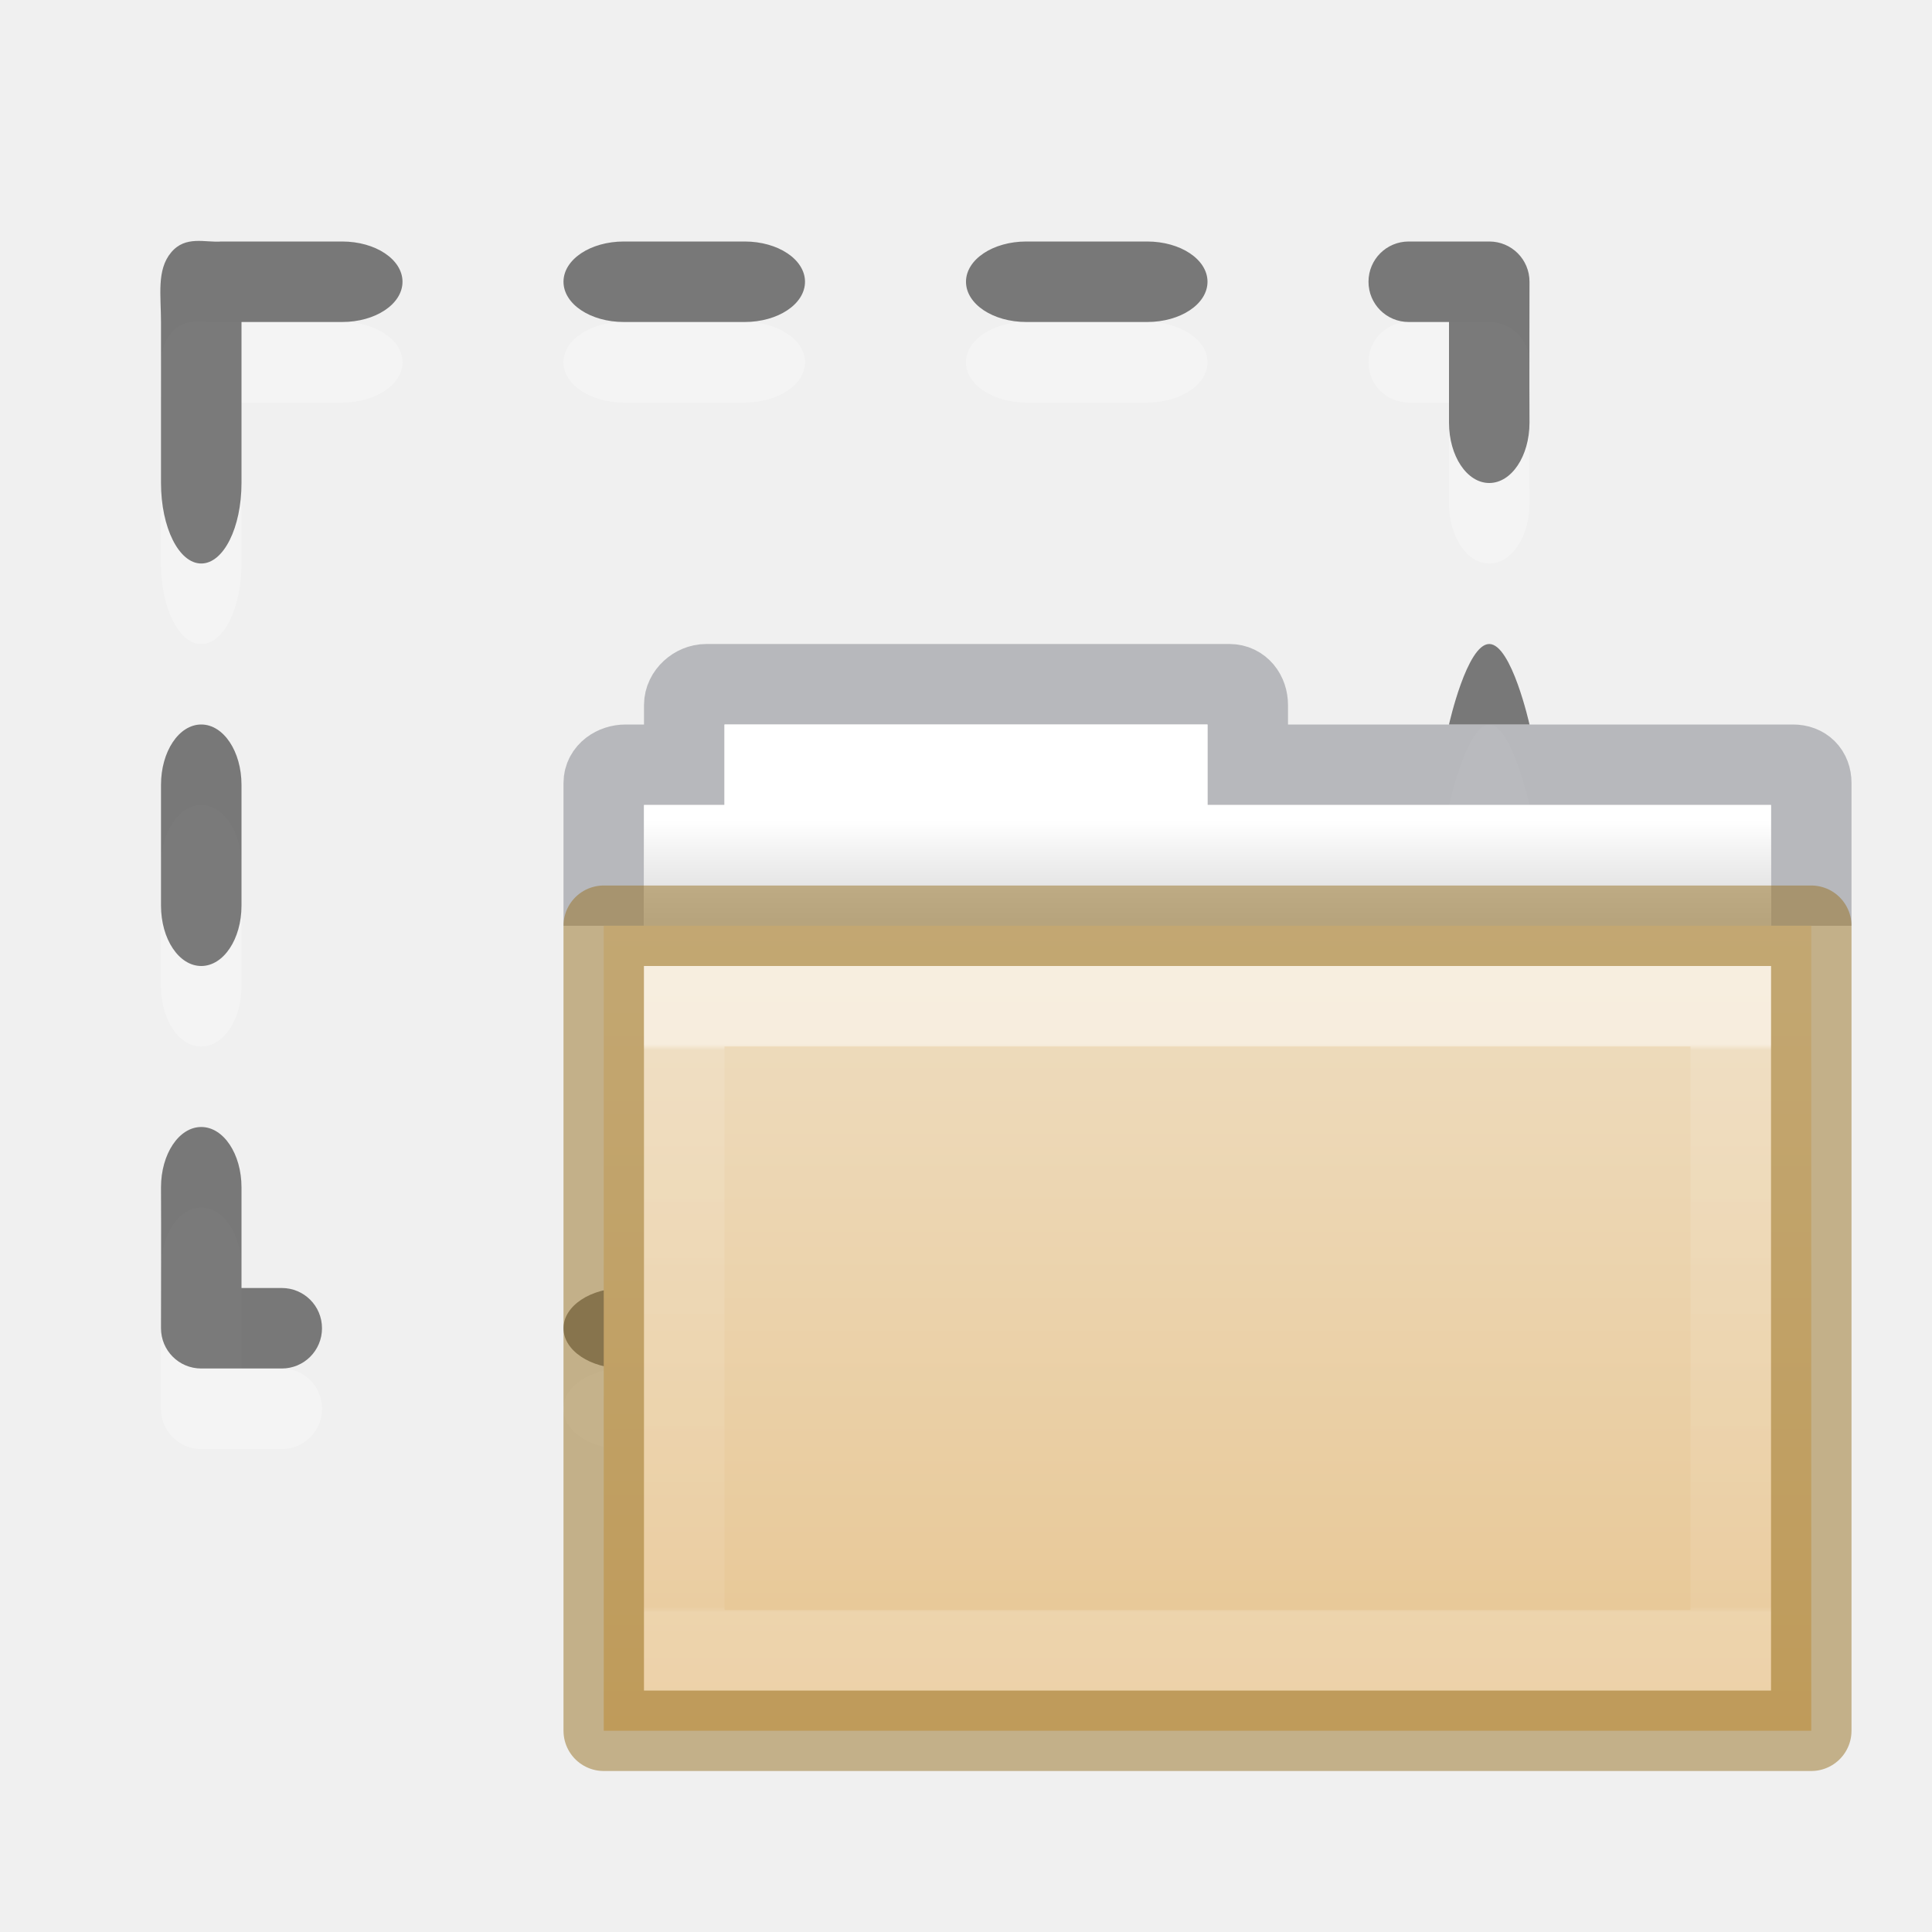
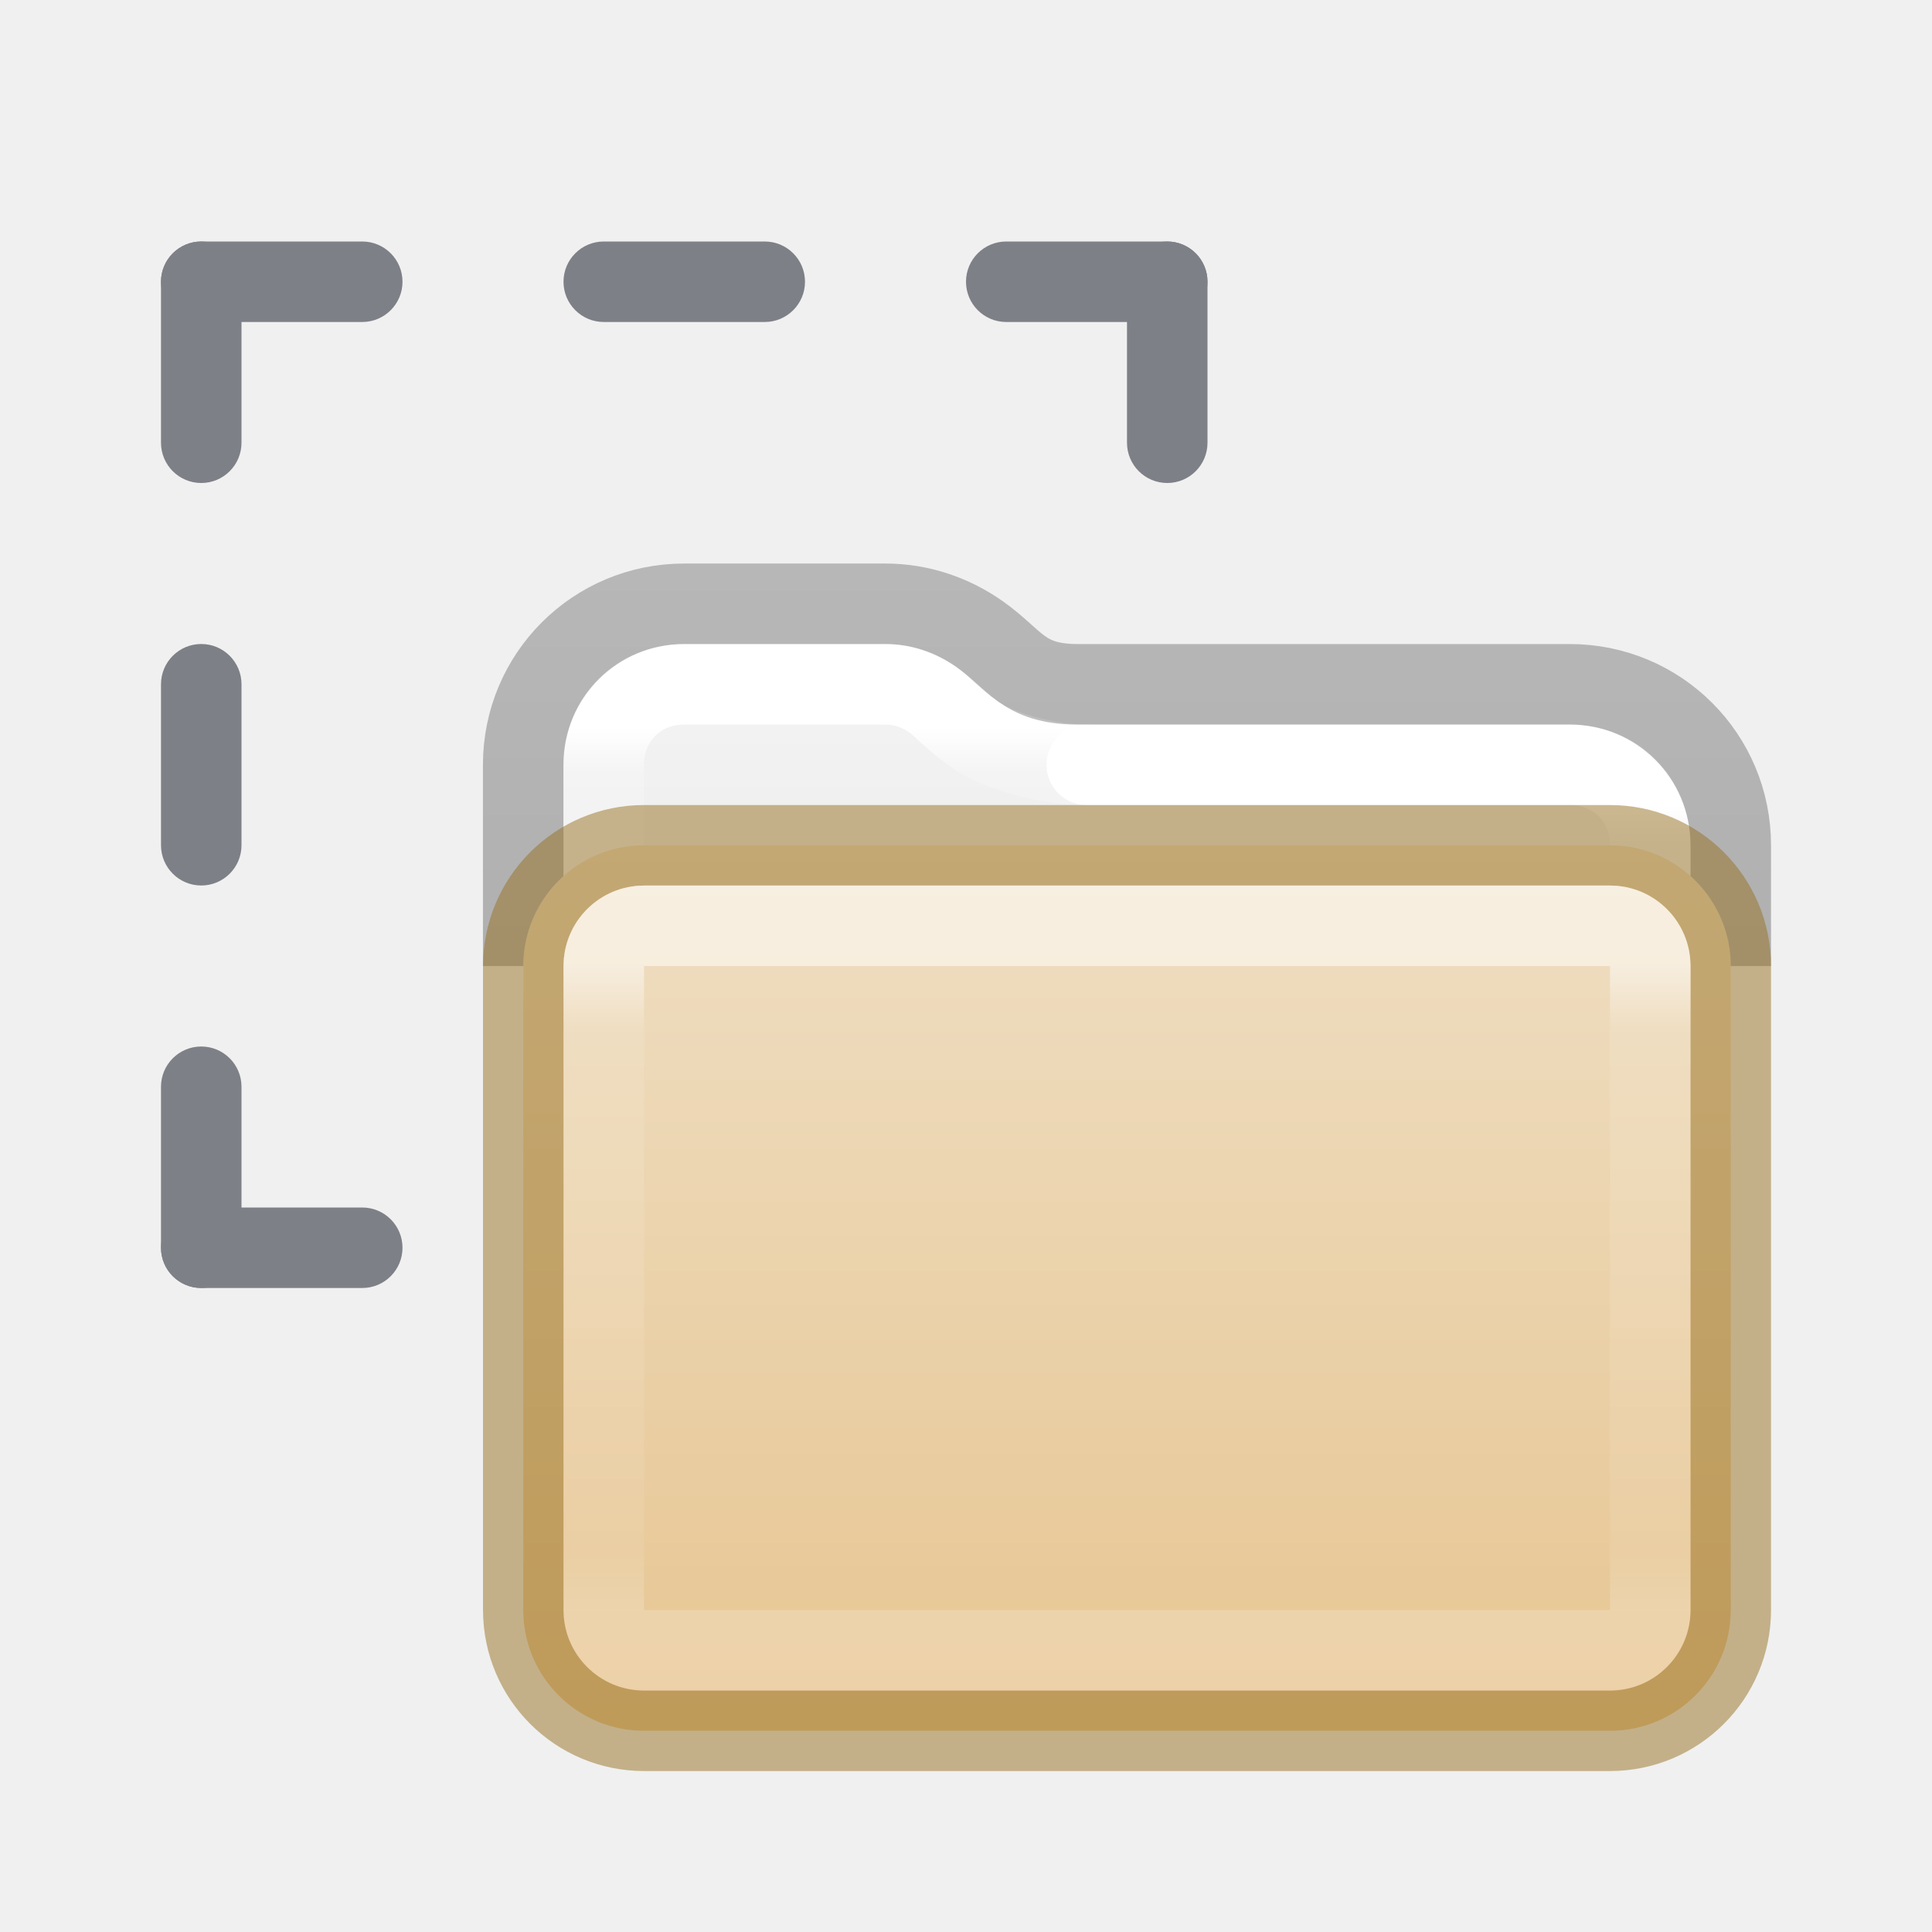
<svg xmlns="http://www.w3.org/2000/svg" xmlns:xlink="http://www.w3.org/1999/xlink" id="svg2" height="24" width="24" version="1.0">
  <defs id="defs4">
-     <linearGradient id="linearGradient4346">
-       <stop offset="0" style="stop-color:#ffffff;stop-opacity:1" id="stop4348" />
-       <stop offset="1" style="stop-color:#d8d8d8;stop-opacity:1" id="stop4350" />
-     </linearGradient>
-     <linearGradient id="linearGradient3454-2-5-0-3-8">
-       <stop offset="0" style="stop-color:#ffffff;stop-opacity:1" id="stop3456-4-9-38-1-9" />
-       <stop offset="0.01" style="stop-color:#ffffff;stop-opacity:0.235" id="stop3458-39-80-3-5-6" />
-       <stop offset="0.99" style="stop-color:#ffffff;stop-opacity:0.157" id="stop3460-7-0-2-4-4" />
-       <stop offset="1" style="stop-color:#ffffff;stop-opacity:0.392" id="stop3462-0-9-8-7-8" />
-     </linearGradient>
-     <linearGradient x1="62.989" y1="11.645" x2="62.989" y2="15.385" id="linearGradient8858-0" xlink:href="#linearGradient4346" gradientUnits="userSpaceOnUse" gradientTransform="matrix(0.3333333,0,0,0.3297102,-10.44063,6.352157)" />
-     <linearGradient x1="-162.679" y1="58.567" x2="-162.679" y2="80.031" id="linearGradient5954" xlink:href="#linearGradient4632-0-6-4-4-4" gradientUnits="userSpaceOnUse" gradientTransform="matrix(0.5041322,0,0,0.4933339,93.64025,-25.86402)" />
    <linearGradient id="linearGradient4632-0-6-4-4-4">
      <stop id="stop4634-4-4-7-4" style="stop-color:#efdfc4;stop-opacity:1" offset="0" />
      <stop id="stop4636-3-1-5-9" style="stop-color:#e7c591;stop-opacity:1" offset="1" />
    </linearGradient>
-     <linearGradient x1="11.35" y1="0.667" x2="11.35" y2="8.172" id="linearGradient10270-0-0" xlink:href="#linearGradient3454-2-5-0-3-8" gradientUnits="userSpaceOnUse" gradientTransform="matrix(0.8918903,0,0,0.9404696,10.14398,12.34654)" />
-     <linearGradient y2="80.031" x2="-162.679" y1="58.567" x1="-162.679" gradientTransform="matrix(0.5041322,0,0,0.4933339,100.6402,-17.86402)" gradientUnits="userSpaceOnUse" id="linearGradient961" xlink:href="#linearGradient4632-0-6-4-4-4" />
+     <linearGradient x1="24" y1="7.539" x2="24" y2="40.45" id="linearGradient3304-3" xlink:href="#linearGradient1236" gradientUnits="userSpaceOnUse" gradientTransform="matrix(0.3513515,0,0,0.2432433,-0.6393091,-9.194326)" />
+     <linearGradient id="linearGradient1236">
+       <stop id="stop1228" style="stop-color:#ffffff;stop-opacity:1" offset="0" />
+       <stop id="stop1230" style="stop-color:#ffffff;stop-opacity:0.235" offset="0.095" />
+       <stop id="stop1232" style="stop-color:#ffffff;stop-opacity:0.157" offset="0.907" />
+       <stop id="stop1234" style="stop-color:#ffffff;stop-opacity:0.392" offset="1" />
+     </linearGradient>
+     <linearGradient gradientTransform="matrix(0.5816909,0,0,0.5426673,106.6088,-41.15691)" gradientUnits="userSpaceOnUse" xlink:href="#linearGradient4632-0-6-4-4-4" id="linearGradient5954-6" y2="79.792" x2="-162.679" y1="59.522" x1="-162.679" />
+     <linearGradient xlink:href="#linearGradient3104-6" id="linearGradient2140" gradientUnits="userSpaceOnUse" gradientTransform="matrix(0.3726957,0,0,0.8947171,-16.2242,-36.01725)" x1="56.408" y1="42.392" x2="56.408" y2="26.596" />
+     <linearGradient id="linearGradient3104-6">
+       <stop offset="0" style="stop-color:#000000;stop-opacity:0.32;" id="stop3106-3" />
+       <stop offset="1" style="stop-color:#000000;stop-opacity:0.24;" id="stop3108-9" />
+     </linearGradient>
+     <linearGradient x1="12.296" y1="7.273" x2="12.296" y2="40.591" id="linearGradient3304" xlink:href="#linearGradient3924-4-8" gradientUnits="userSpaceOnUse" gradientTransform="matrix(0.2975107,0,0,0.2972973,0.6528676,-12.49557)" />
+     <linearGradient id="linearGradient3924-4-8">
+       <stop id="stop3926-0-4" style="stop-color:#ffffff;stop-opacity:1" offset="0" />
+       <stop id="stop3928-6-8" style="stop-color:#ffffff;stop-opacity:0.235" offset="0.057" />
+       <stop id="stop3930-2-1" style="stop-color:#ffffff;stop-opacity:0.157" offset="0.951" />
+       <stop id="stop3932-9-0" style="stop-color:#ffffff;stop-opacity:0.392" offset="1" />
+     </linearGradient>
+     <linearGradient x1="33.011" y1="10.567" x2="33.011" y2="40.908" id="linearGradient3304-5" xlink:href="#linearGradient3924-4-8" gradientUnits="userSpaceOnUse" gradientTransform="matrix(0.2975107,0,0,0.2972973,0.6528676,-12.49557)" />
+     <linearGradient xlink:href="#linearGradient3600-9-51" id="linearGradient2184" gradientUnits="userSpaceOnUse" gradientTransform="matrix(0.3578939,0,0,0.2950482,-18.69235,-12.78128)" x1="74.839" y1="4.536" x2="74.839" y2="49.779" />
+     <linearGradient id="linearGradient3600-9-51">
+       <stop offset="0" style="stop-color:#f4f4f4;stop-opacity:1" id="stop3602-0-0" />
+       <stop offset="1" style="stop-color:#dbdbdb;stop-opacity:1" id="stop3604-9-04" />
+     </linearGradient>
  </defs>
-   <path d="M 2.125,4.137 C 1.944,4.354 2,4.669 2,5 V 7 C 2,7.554 2.223,8 2.5,8 2.777,8 3,7.554 3,7 V 5 H 4.25 C 4.665,5 5,4.777 5,4.5 5,4.223 4.665,4 4.25,4 H 2.75 C 2.552,4.017 2.305,3.92 2.125,4.137 Z M 7.75,4 C 7.335,4 7,4.223 7,4.5 7,4.777 7.335,5 7.75,5 h 1.5 C 9.665,5 10,4.777 10,4.5 10,4.223 9.665,4 9.25,4 Z m 5,0 C 12.335,4 12,4.223 12,4.5 12,4.777 12.335,5 12.75,5 h 1.5 C 14.665,5 15,4.777 15,4.5 15,4.223 14.665,4 14.25,4 Z M 17.5,4 C 17.223,4 17,4.223 17,4.5 17,4.777 17.223,5 17.5,5 H 18 V 6.25 C 18,6.665 18.223,7 18.5,7 18.777,7 19,6.665 19,6.25 18.997,5.676 19,5.047 19,4.5 19,4.223 18.777,4 18.5,4 Z m 1,5 C 18.223,9 18,10 18,10 h 1 c 0,0 -0.223,-1 -0.5,-1 z m -16,1 C 2.223,10 2,10.335 2,10.75 v 1.5 C 2,12.665 2.223,13 2.5,13 2.777,13 3,12.665 3,12.25 v -1.5 C 3,10.335 2.777,10 2.5,10 Z m 16,4 C 18.223,14 18,14.446 18,15 v 2 H 16.75 C 16.334,17 16,17.223 16,17.5 c 0,0.277 0.335,0.5 0.75,0.5 h 1.5 c 0.081,0 0.146,-0.016 0.219,-0.031 C 18.482,17.971 18.486,18 18.5,18 18.569,18 18.628,17.957 18.688,17.906 18.874,17.815 19,17.666 19,17.5 19,17.455 18.985,17.416 18.969,17.375 18.994,17.255 19,17.139 19,17 v -2 c 0,-0.554 -0.223,-1 -0.5,-1 z m -16,1 C 2.223,15 2,15.335 2,15.75 2.003,16.324 2,16.953 2,17.5 2,17.777 2.223,18 2.5,18 h 1 C 3.777,18 4,17.777 4,17.5 4,17.223 3.777,17 3.5,17 H 3 V 15.75 C 3,15.335 2.777,15 2.5,15 Z m 5.25,2 C 7.335,17 7,17.223 7,17.5 7,17.777 7.335,18 7.75,18 h 0.5 C 8.665,18 9,17.777 9,17.5 9,17.223 8.665,17 8.25,17 Z m 4,0 C 11.335,17 11,17.223 11,17.5 c 0,0.277 0.335,0.5 0.75,0.5 h 1.5 C 13.665,18 14,17.777 14,17.5 14,17.223 13.665,17 13.25,17 Z" id="path3841" style="opacity:0.3;fill:#ffffff;fill-opacity:1;stroke:none" />
-   <path d="M 2.125,3.137 C 1.944,3.354 2,3.669 2,4 V 6 C 2,6.554 2.223,7 2.5,7 2.777,7 3,6.554 3,6 V 4 H 4.25 C 4.665,4 5,3.777 5,3.5 5,3.223 4.665,3 4.25,3 H 2.75 C 2.552,3.017 2.305,2.92 2.125,3.137 Z M 7.75,3 C 7.335,3 7,3.223 7,3.5 7,3.777 7.335,4 7.75,4 h 1.5 C 9.665,4 10,3.777 10,3.5 10,3.223 9.665,3 9.25,3 Z m 5,0 C 12.335,3 12,3.223 12,3.5 12,3.777 12.335,4 12.75,4 h 1.5 C 14.665,4 15,3.777 15,3.5 15,3.223 14.665,3 14.25,3 Z M 17.5,3 C 17.223,3 17,3.223 17,3.5 17,3.777 17.223,4 17.5,4 H 18 V 5.25 C 18,5.665 18.223,6 18.5,6 18.777,6 19,5.665 19,5.25 18.997,4.676 19,4.047 19,3.5 19,3.223 18.777,3 18.5,3 Z m 1,5 C 18.223,8 18,9 18,9 h 1 C 19,9 18.777,8 18.5,8 Z M 2.5,9 C 2.223,9 2,9.335 2,9.75 v 1.5 C 2,11.665 2.223,12 2.5,12 2.777,12 3,11.665 3,11.25 V 9.75 C 3,9.335 2.777,9 2.5,9 Z m 0,5 C 2.223,14 2,14.335 2,14.75 2.003,15.324 2,15.953 2,16.5 2,16.777 2.223,17 2.5,17 h 1 C 3.777,17 4,16.777 4,16.5 4,16.223 3.777,16 3.5,16 H 3 V 14.75 C 3,14.335 2.777,14 2.5,14 Z m 5.25,2 C 7.335,16 7,16.223 7,16.5 7,16.777 7.335,17 7.75,17 h 0.5 C 8.665,17 9,16.777 9,16.5 9,16.223 8.665,16 8.25,16 Z" id="rect4043" style="opacity:0.5;fill:#000000;fill-opacity:1;stroke:none" />
-   <path style="color:#000000;display:inline;overflow:visible;visibility:visible;opacity:0.5;vector-effect:none;fill:none;fill-opacity:1;stroke:#7e8087;stroke-width:1;stroke-linecap:square;stroke-linejoin:miter;stroke-miterlimit:4;stroke-dasharray:none;stroke-dashoffset:0;stroke-opacity:1;marker:none;enable-background:accumulate" id="rect4170" d="M 22.5,11 V 9.726 C 22.5,9.588 22.412,9.5 22.273,9.5 H 15.5 V 8.758 C 15.5,8.619 15.412,8.5 15.273,8.5 h -6.5 C 8.635,8.5 8.5,8.619 8.5,8.758 V 9.5 H 7.773 C 7.635,9.5 7.5,9.588 7.5,9.727 V 11" />
-   <path style="color:#000000;display:inline;overflow:visible;visibility:visible;fill:url(#linearGradient8858-0);fill-opacity:1;fill-rule:nonzero;stroke:none;stroke-width:1;marker:none;enable-background:accumulate" id="rect4170-0" d="m 9,9 v 1 H 8 v 4 H 22 V 10 H 15 V 9 Z" />
-   <path style="color:#000000;display:inline;overflow:visible;visibility:visible;opacity:1;vector-effect:none;fill:url(#linearGradient961);fill-opacity:1;stroke:#987124;stroke-width:1;stroke-linecap:butt;stroke-linejoin:round;stroke-miterlimit:4;stroke-dasharray:none;stroke-dashoffset:0;stroke-opacity:0.498;marker:none;enable-background:accumulate" id="rect3086-0" d="m 7.5,11.5 h 15 v 10 h -15 z" />
-   <path style="color:#000000;display:inline;overflow:visible;visibility:visible;opacity:0.5;fill:none;stroke:url(#linearGradient10270-0-0);stroke-width:1;stroke-linecap:round;stroke-linejoin:miter;stroke-miterlimit:4;stroke-dasharray:none;stroke-dashoffset:0;stroke-opacity:1;marker:none;enable-background:accumulate" id="rect3086-9" d="m 8.5,12.5 h 13 v 8 h -13 z" />
+   <g id="g1604" transform="translate(6.207238,19.35649)">
+     <path id="rect5505-21-1-7-2-9-5" style="color:#000000;font-variation-settings:normal;display:inline;overflow:visible;visibility:visible;vector-effect:none;fill:url(#linearGradient2184);fill-opacity:1;fill-rule:nonzero;stroke:none;stroke-width:1;stroke-linecap:butt;stroke-linejoin:miter;stroke-miterlimit:4;stroke-dasharray:none;stroke-dashoffset:0;stroke-opacity:1;-inkscape-stroke:none;marker:none;enable-background:accumulate;stop-color:#000000" d="m 2.293,-11.356 c -0.052,0 -0.103,0.003 -0.154,0.008 -0.101,0.01 -0.199,0.029 -0.293,0.059 -0.47,0.146 -0.841,0.516 -0.986,0.986 -0.029,0.094 -0.048,0.192 -0.059,0.293 -0.005,0.051 -0.008,0.102 -0.008,0.154 v 2.5 6 H 14.793 v -6 -1.5 c 0,-0.84 -0.66,-1.5 -1.5,-1.5 H 7.18 c -0.418,0 -0.76,-0.123 -0.99,-0.287 -0.23,-0.164 -0.345,-0.307 -0.516,-0.428 -0.254,-0.179 -0.553,-0.285 -0.881,-0.285 z" />
+     <path id="rect5505-21-2-8-2-9" style="color:#000000;font-variation-settings:normal;display:inline;overflow:visible;visibility:visible;vector-effect:none;fill:none;fill-opacity:1;stroke:url(#linearGradient3304-5);stroke-width:1;stroke-linecap:round;stroke-linejoin:round;stroke-miterlimit:4;stroke-dasharray:none;stroke-dashoffset:0;stroke-opacity:1;-inkscape-stroke:none;marker:none;enable-background:accumulate;stop-color:#000000" d="m 14.293,-8.356 v -0.5 c 0,-0.569 -0.431,-1 -1,-1 H 7.293" />
+     <path id="rect5505-21-2-8-2" style="color:#000000;font-variation-settings:normal;display:inline;overflow:visible;visibility:visible;vector-effect:none;fill:none;fill-opacity:1;stroke:url(#linearGradient3304);stroke-width:1;stroke-linecap:round;stroke-linejoin:round;stroke-miterlimit:4;stroke-dasharray:none;stroke-dashoffset:0;stroke-opacity:1;-inkscape-stroke:none;marker:none;enable-background:accumulate;stop-color:#000000" d="m 7.293,-9.856 c -0.494,0 -1.102,-0.169 -1.399,-0.381 -0.297,-0.212 -0.392,-0.341 -0.512,-0.426 -0.176,-0.124 -0.372,-0.193 -0.589,-0.193 h -2.5 c -0.57,0 -1,0.431 -1,1 v 1.5" />
+     <path id="rect5505-21-2-8" style="color:#000000;font-variation-settings:normal;display:inline;overflow:visible;visibility:visible;vector-effect:none;fill:none;fill-opacity:1;stroke:url(#linearGradient2140);stroke-width:1;stroke-linecap:butt;stroke-linejoin:round;stroke-miterlimit:4;stroke-dasharray:none;stroke-dashoffset:0;stroke-opacity:1;-inkscape-stroke:none;marker:none;enable-background:accumulate;stop-color:#000000" d="m 15.293,-7.356 v -1.5 c 0,-1.108 -0.892,-2 -2,-2 H 7.179 c -0.684,0 -0.774,-0.311 -1.217,-0.623 -0.331,-0.233 -0.733,-0.377 -1.17,-0.377 h -2.5 c -1.108,0 -2,0.892 -2,2 v 2.5" />
+     <rect width="15" height="11" rx="1.5" ry="1.5" x="0.293" y="-8.856" id="rect5505-21-2" style="color:#000000;font-variation-settings:normal;display:inline;overflow:visible;visibility:visible;vector-effect:none;fill:url(#linearGradient5954-6);fill-opacity:1;fill-rule:nonzero;stroke:#987124;stroke-width:1;stroke-linecap:butt;stroke-linejoin:round;stroke-miterlimit:4;stroke-dasharray:none;stroke-dashoffset:0;stroke-opacity:0.498;-inkscape-stroke:none;marker:none;enable-background:accumulate;stop-color:#000000" />
+     <rect width="13" height="9" x="1.293" y="-7.856" id="rect6741-0-3-5-5" style="opacity:0.5;fill:none;stroke:url(#linearGradient3304-3);stroke-width:1;stroke-linecap:round;stroke-linejoin:round;stroke-miterlimit:4;stroke-dasharray:none;stroke-dashoffset:0;stroke-opacity:1" rx="0.5" ry="0.5" />
+   </g>
+   <rect style="opacity:1;fill:#7e8087;fill-opacity:1;fill-rule:evenodd;stroke:none;stroke-width:1;stroke-linecap:round;stroke-linejoin:round;-inkscape-stroke:none;paint-order:markers fill stroke;stop-color:#000000" id="rect2051" width="3" height="1" x="2" y="3" rx="0.5" ry="0.5" />
+   <rect style="opacity:1;fill:#7e8087;fill-opacity:1;fill-rule:evenodd;stroke:none;stroke-width:1;stroke-linecap:round;stroke-linejoin:round;-inkscape-stroke:none;paint-order:markers fill stroke;stop-color:#000000" id="rect2676" width="3" height="1" x="3" y="-3" rx="0.5" ry="0.5" transform="rotate(90)" />
+   <rect style="opacity:1;fill:#7e8087;fill-opacity:1;fill-rule:evenodd;stroke:none;stroke-width:1;stroke-linecap:round;stroke-linejoin:round;-inkscape-stroke:none;paint-order:markers fill stroke;stop-color:#000000" id="rect2678" width="3" height="1" x="8" y="-3" rx="0.5" ry="0.5" transform="rotate(90)" />
+   <rect style="opacity:1;fill:#7e8087;fill-opacity:1;fill-rule:evenodd;stroke:none;stroke-width:1;stroke-linecap:round;stroke-linejoin:round;-inkscape-stroke:none;paint-order:markers fill stroke;stop-color:#000000" id="rect2686" width="3" height="1" x="-15" y="-4" rx="0.5" ry="0.5" transform="scale(-1)" />
+   <rect style="opacity:1;fill:#7e8087;fill-opacity:1;fill-rule:evenodd;stroke:none;stroke-width:1;stroke-linecap:round;stroke-linejoin:round;-inkscape-stroke:none;paint-order:markers fill stroke;stop-color:#000000" id="rect2688" width="3" height="1" x="-10" y="-4" rx="0.5" ry="0.5" transform="scale(-1)" />
+   <rect style="opacity:1;fill:#7e8087;fill-opacity:1;fill-rule:evenodd;stroke:none;stroke-width:1;stroke-linecap:round;stroke-linejoin:round;-inkscape-stroke:none;paint-order:markers fill stroke;stop-color:#000000" id="rect2694" width="3" height="1" x="-6" y="14" rx="0.5" ry="0.5" transform="rotate(-90)" />
+   <rect style="opacity:1;fill:#7e8087;fill-opacity:1;fill-rule:evenodd;stroke:none;stroke-width:1;stroke-linecap:round;stroke-linejoin:round;-inkscape-stroke:none;paint-order:markers fill stroke;stop-color:#000000" id="rect9629" width="3" height="1" x="13" y="-3" rx="0.5" ry="0.5" transform="rotate(90)" />
+   <rect style="opacity:1;fill:#7e8087;fill-opacity:1;fill-rule:evenodd;stroke:none;stroke-width:1;stroke-linecap:round;stroke-linejoin:round;-inkscape-stroke:none;paint-order:markers fill stroke;stop-color:#000000" id="rect9631" width="3" height="1" x="-5" y="-16" rx="0.5" ry="0.5" transform="scale(-1)" />
</svg>
